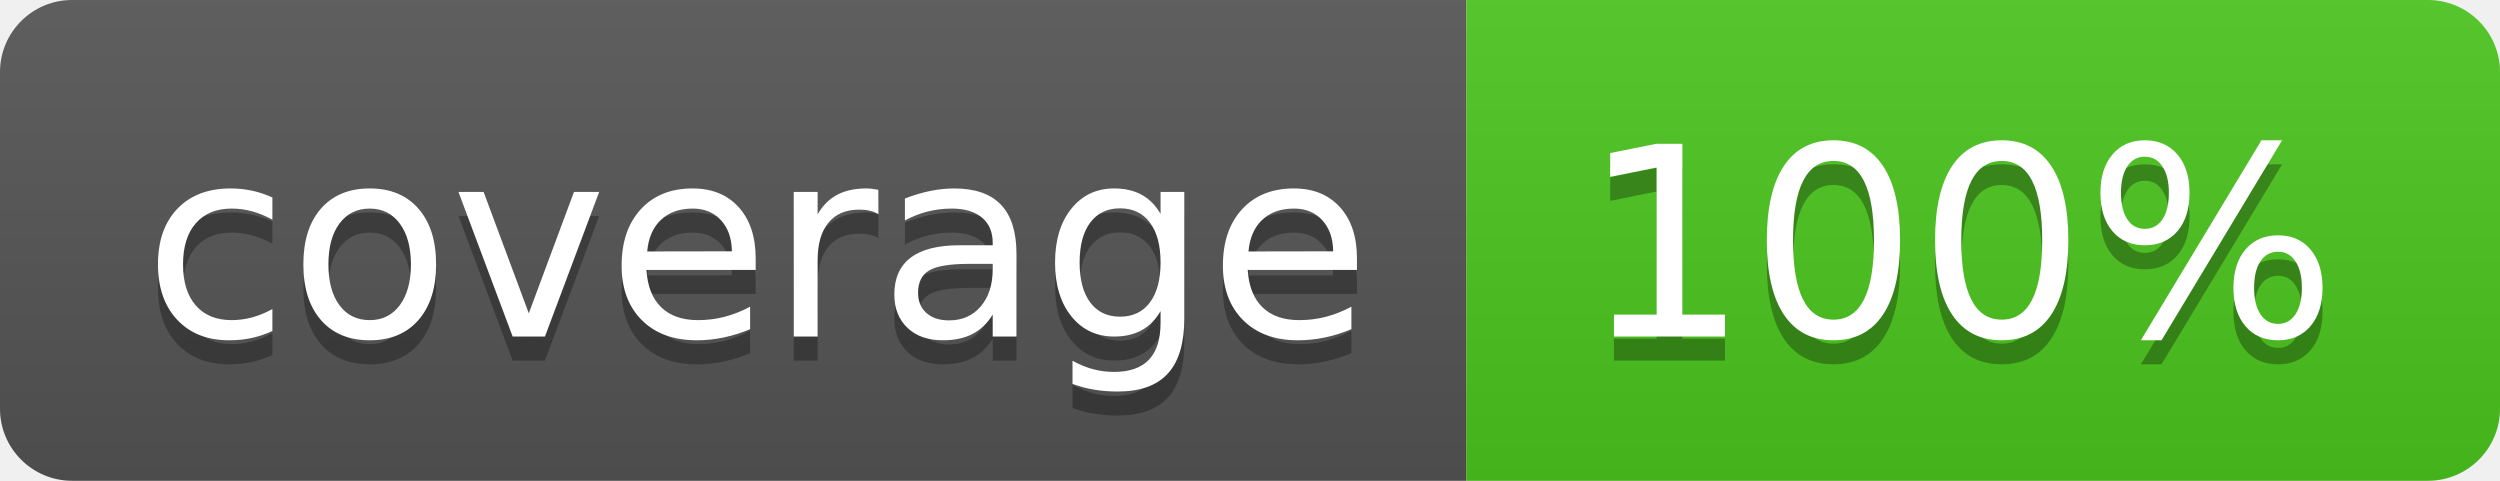
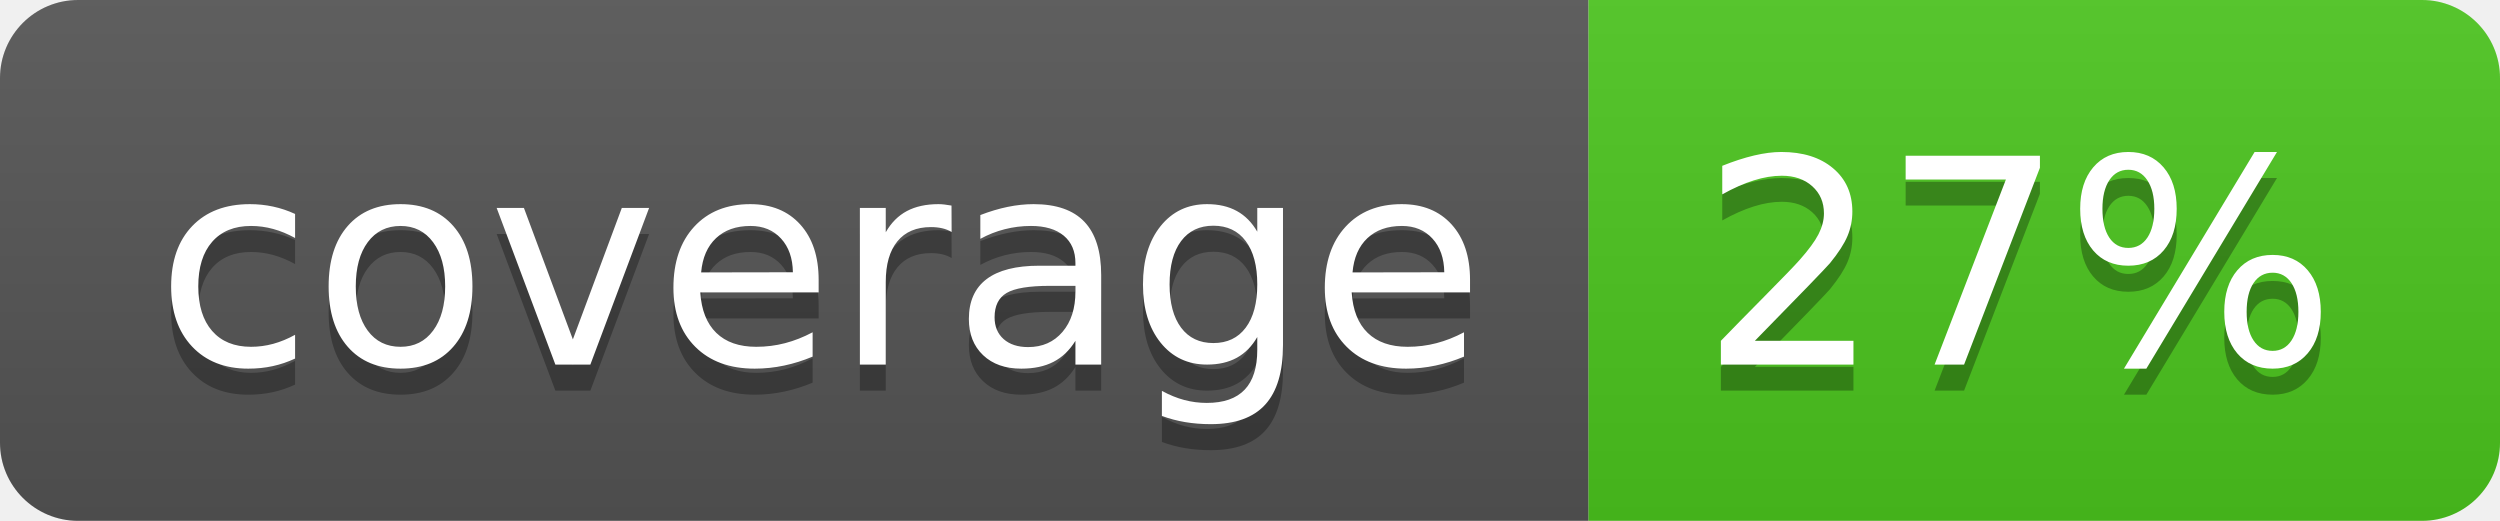
- <svg xmlns="http://www.w3.org/2000/svg" width="104" height="20">
+ <svg xmlns="http://www.w3.org/2000/svg" width="96" height="20">
  <linearGradient id="b" x2="0" y2="100%">
    <stop offset="0" stop-color="#bbb" stop-opacity=".1" />
    <stop offset="1" stop-opacity=".1" />
  </linearGradient>
  <clipPath id="a">
-     <rect width="104" height="20" rx="3" fill="#fff" />
+     <rect width="96" height="20" rx="3" fill="#fff" />
  </clipPath>
  <g clip-path="url(#a)">
    <path fill="#555" d="M0 0h61v20H0z" />
-     <path fill="#4CC61E" d="M61 0h43v20H61z" />
-     <path fill="url(#b)" d="M0 0h104v20H0z" />
+     <path fill="#4CC61E" d="M61 0h35v20H61z" />
+     <path fill="url(#b)" d="M0 0h96v20H0z" />
  </g>
  <g fill="#fff" text-anchor="middle" font-family="DejaVu Sans,Verdana,Geneva,sans-serif" font-size="110">
    <text x="315" y="150" fill="#010101" fill-opacity=".3" transform="scale(.1)" textLength="510">coverage</text>
    <text x="315" y="140" transform="scale(.1)" textLength="510">coverage</text>
-     <text x="815" y="150" fill="#010101" fill-opacity=".3" transform="scale(.1)" textLength="330">100%</text>
-     <text x="815" y="140" transform="scale(.1)" textLength="330">100%</text>
+     <text x="775" y="150" fill="#010101" fill-opacity=".3" transform="scale(.1)" textLength="250">27%</text>
+     <text x="775" y="140" transform="scale(.1)" textLength="250">27%</text>
  </g>
</svg>
